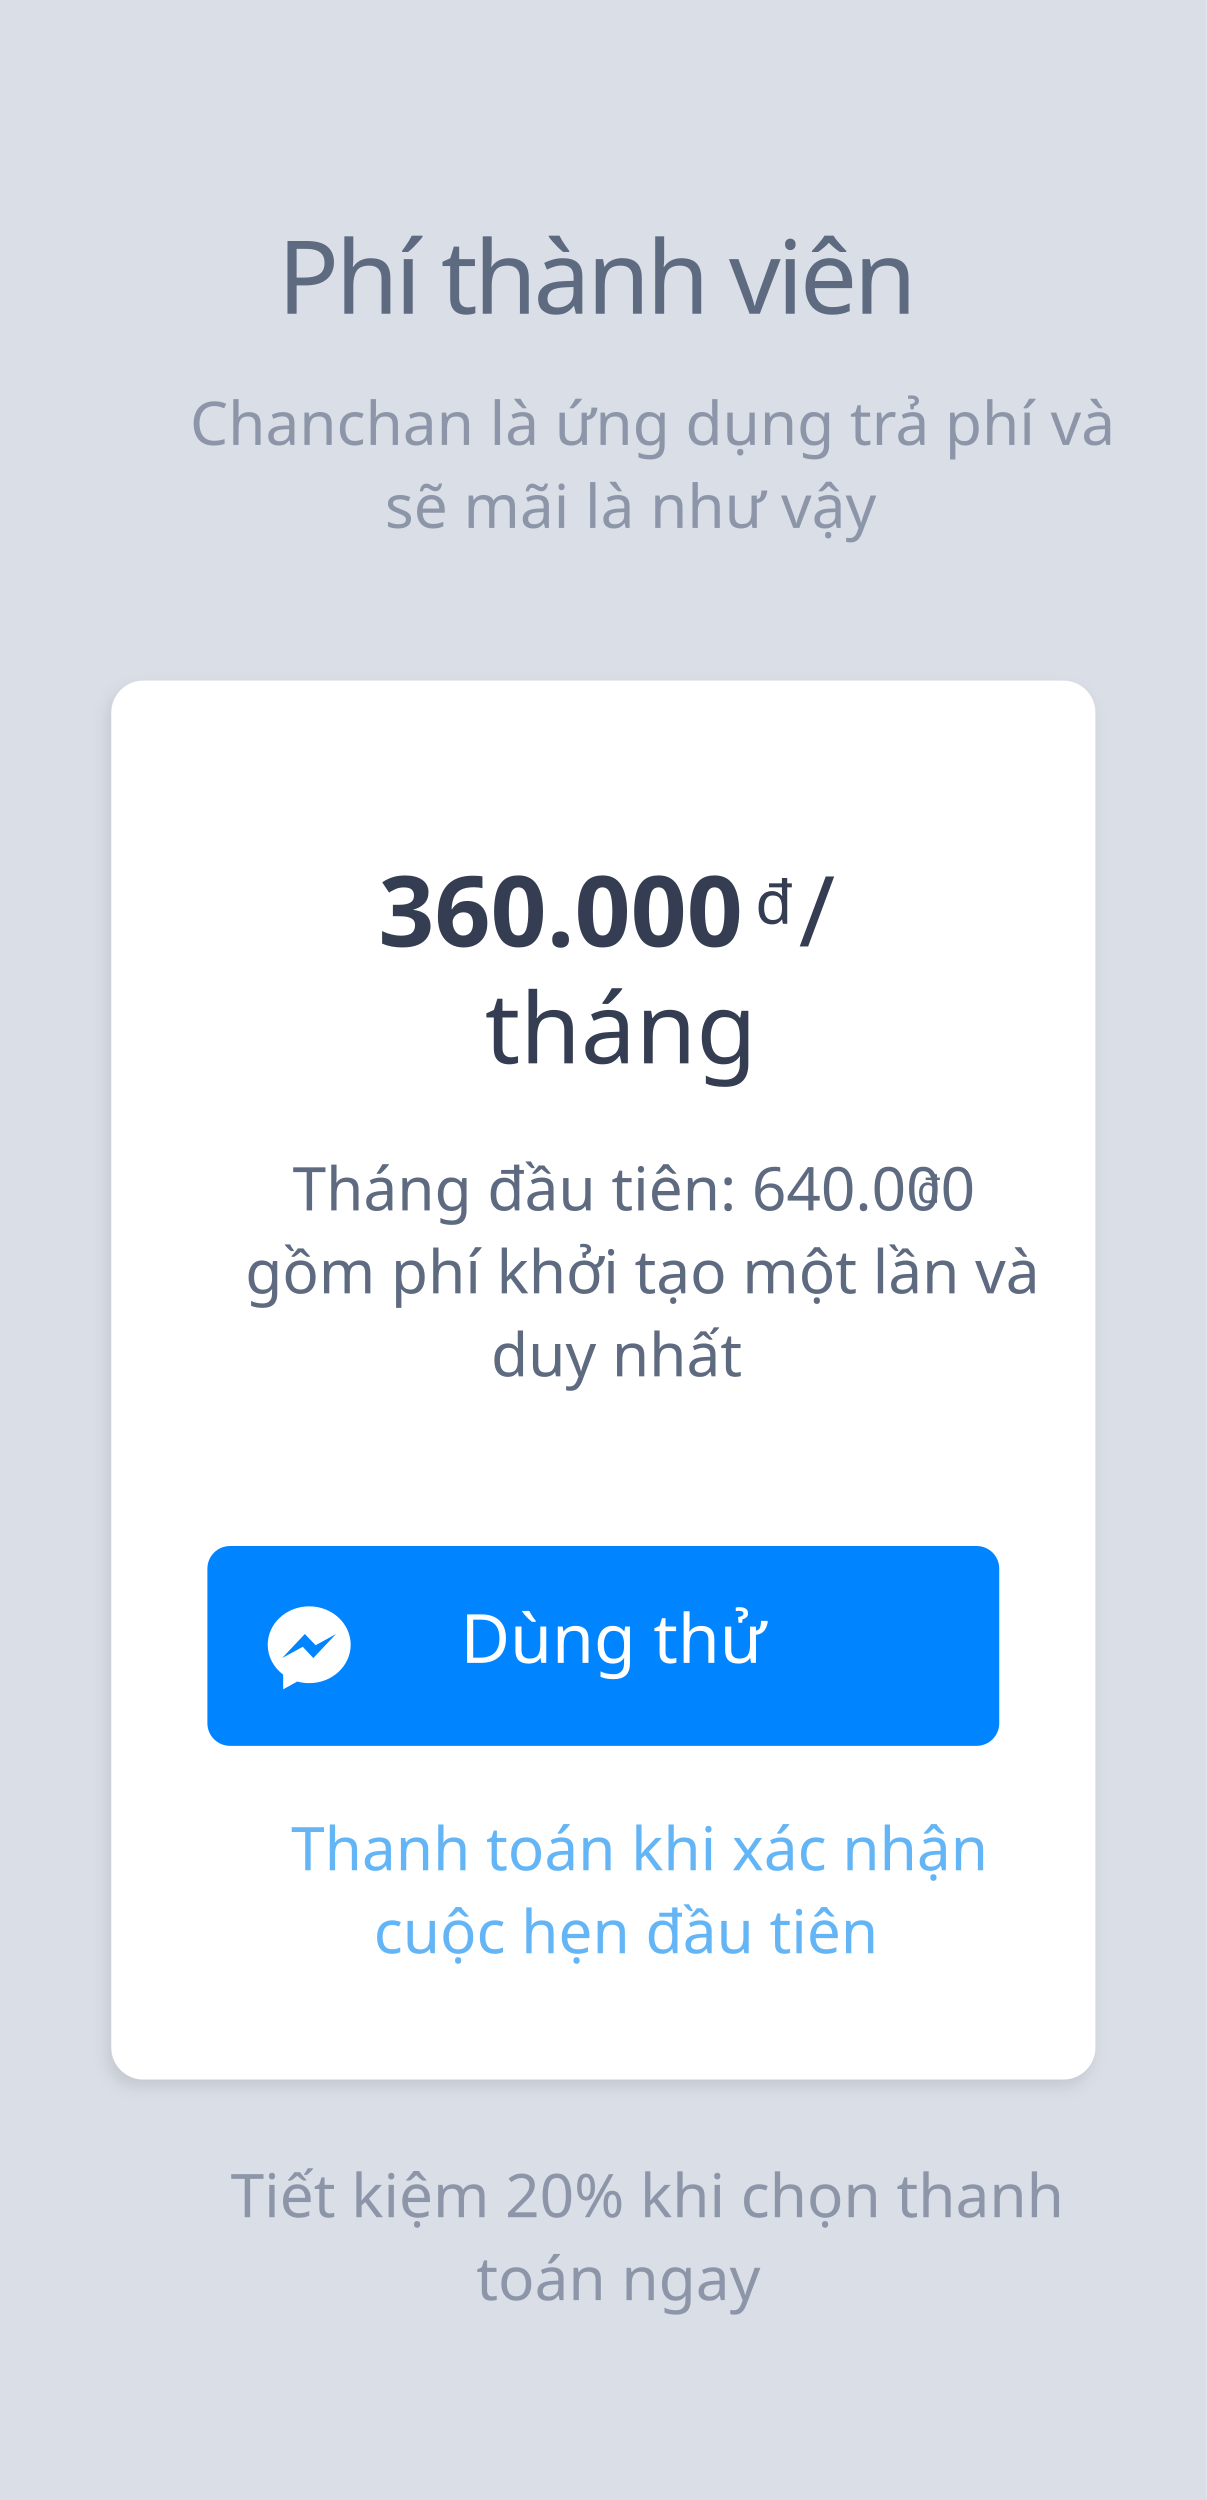
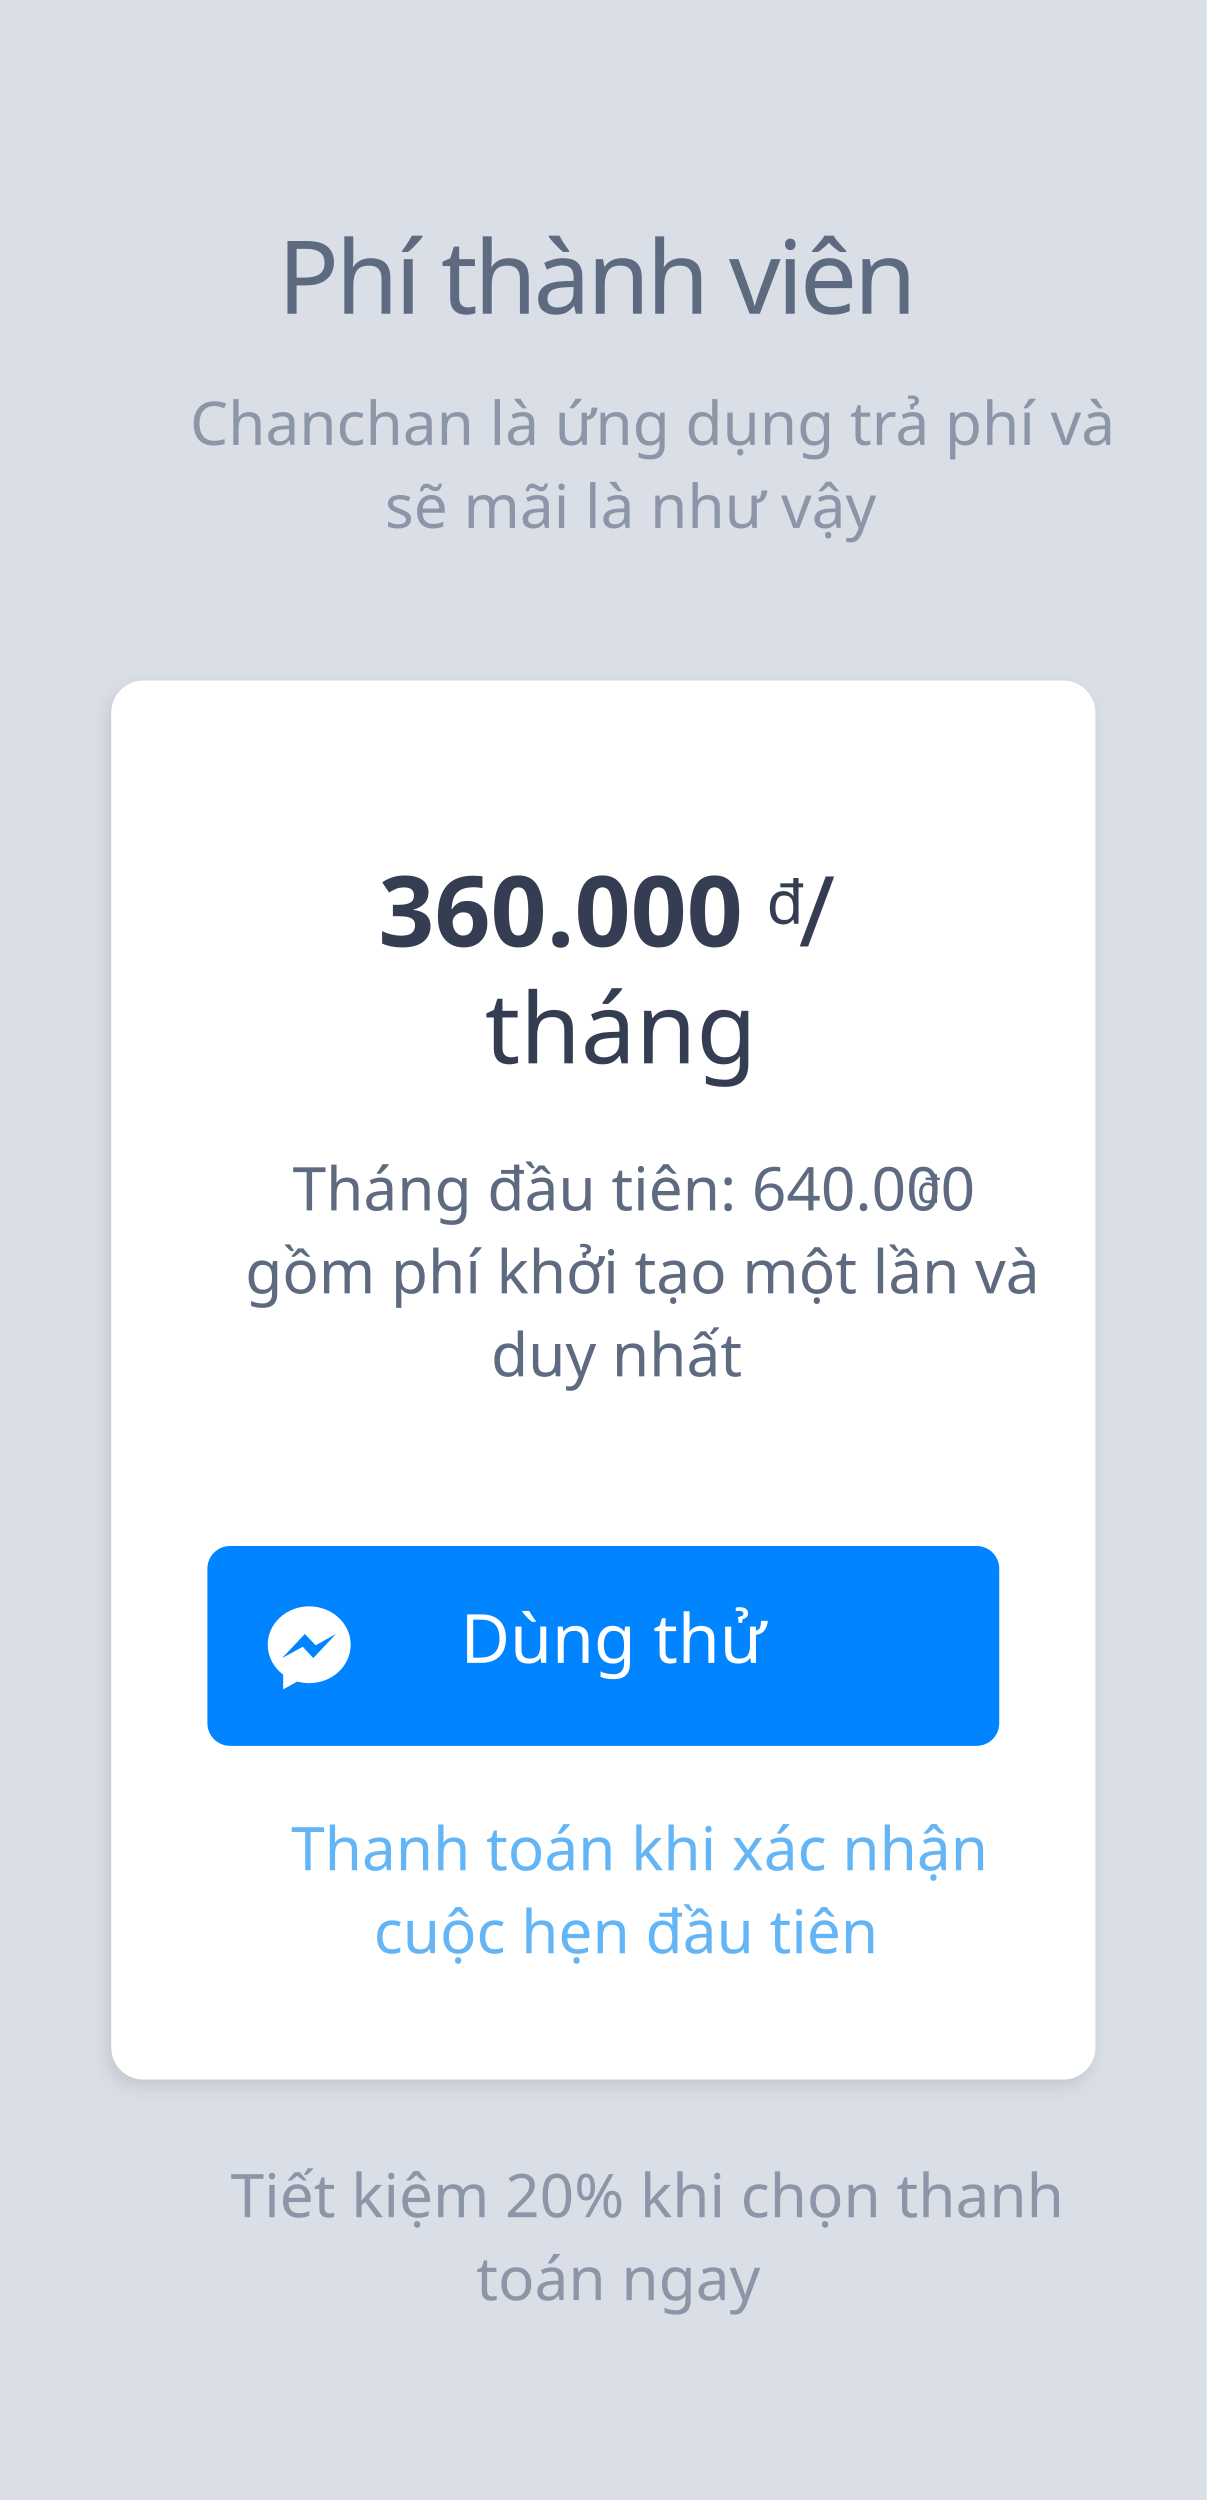
<svg xmlns="http://www.w3.org/2000/svg" xmlns:xlink="http://www.w3.org/1999/xlink" width="320px" height="663px" viewBox="0 0 320 663" version="1.1">
  <defs>
    <rect id="path-1" x="30" y="181" width="260" height="370" rx="8" />
    <filter x="-3.3%" y="-1.5%" width="105.8%" height="104.1%" filterUnits="objectBoundingBox" id="filter-2">
      <feMorphology radius="0.5" operator="dilate" in="SourceAlpha" result="shadowSpreadOuter1" />
      <feOffset dx="-1" dy="2" in="shadowSpreadOuter1" result="shadowOffsetOuter1" />
      <feGaussianBlur stdDeviation="2" in="shadowOffsetOuter1" result="shadowBlurOuter1" />
      <feComposite in="shadowBlurOuter1" in2="SourceAlpha" operator="out" result="shadowBlurOuter1" />
      <feColorMatrix values="0 0 0 0 0   0 0 0 0 0   0 0 0 0 0  0 0 0 0.1 0" type="matrix" in="shadowBlurOuter1" />
    </filter>
  </defs>
  <g id="4" stroke="none" stroke-width="1" fill="none" fill-rule="evenodd">
    <rect id="Rectangle" fill="#DADFE7" x="0" y="0" width="320" height="663" />
    <text id="Chanchan-là-ứng-dụng" font-family="SFCompactDisplay-Light, SF Compact Display" font-size="16" font-weight="300" line-spacing="22" fill="#8C96A8">
      <tspan x="50.395" y="118">Chanchan là ứng dụng trả phí và</tspan>
      <tspan x="102.07" y="140">sẽ mãi là như vậy</tspan>
    </text>
    <g id="Rectangle">
      <use fill="black" fill-opacity="1" filter="url(#filter-2)" xlink:href="#path-1" />
      <use stroke="#FFFFFF" stroke-width="1" fill="#FFFFFF" fill-rule="evenodd" xlink:href="#path-1" />
    </g>
    <text id="Thanh-toán-khi-xác-n" font-family="SFCompactDisplay-Light, SF Compact Display" font-size="16" font-weight="300" line-spacing="22" fill="#64B5F6">
      <tspan x="77.207" y="496">Thanh toán khi xác nhận</tspan>
      <tspan x="99.133" y="518">cuộc hẹn đầu tiên</tspan>
    </text>
    <rect id="Rectangle" fill="#0084FF" x="55" y="410" width="210" height="53" rx="6" />
    <text id="Dùng-thử" font-family="SFCompactDisplay-Semibold, SF Compact Display" font-size="18" font-weight="500" fill="#FFFFFF">
      <tspan x="122.128" y="441">Dùng thử</tspan>
    </text>
    <g id="blackberry-messenger" transform="translate(71, 426)" fill="#FFFFFF" fill-rule="nonzero">
      <path d="M11,0 C4.925,0 0,4.559 0,10.185 C0,13.39 1.599,16.248 4.099,18.116 L4.099,22 L7.844,19.944 C8.844,20.221 9.903,20.371 11,20.371 C17.075,20.371 22,15.811 22,10.186 C22,4.561 17.075,0 11,0 Z M12.093,13.716 L9.292,10.728 L3.827,13.716 L9.839,7.333 L12.709,10.321 L18.106,7.333 L12.093,13.716 Z" id="Shape" />
    </g>
    <text id="Tháng-đầu-tiên:-640." font-family="SFCompactDisplay-Light, SF Compact Display" font-size="16" font-weight="300" line-spacing="22" fill="#5D6A80">
      <tspan x="77.594" y="321">Tháng đầu tiên: 640.000</tspan>
      <tspan x="65.043" y="343"> gồm phí khởi tạo một lần và </tspan>
      <tspan x="130.23" y="365">duy nhất</tspan>
    </text>
    <text id="đ" font-family="SFCompactDisplay-Light, SF Compact Display" font-size="10" font-weight="300" fill="#5D6A80">
      <tspan x="243.192" y="319">đ</tspan>
    </text>
    <text id="Tiết-kiệm-20%-khi-ch" font-family="SFCompactDisplay-Light, SF Compact Display" font-size="16" font-weight="300" line-spacing="22" fill="#8C96A8">
      <tspan x="61.164" y="588">Tiết kiệm 20% khi chọn thanh</tspan>
      <tspan x="126.309" y="610">toán ngay</tspan>
    </text>
    <text id="360.000-/-tháng" font-family="SFCompactDisplay-Black, SF Compact Display" font-size="26" font-weight="700" fill="#343D51">
      <tspan x="100.351" y="251">360.000  </tspan>
      <tspan x="211.816" y="251" font-family="SFCompactDisplay-Ultralight, SF Compact Display" font-weight="200">/</tspan>
      <tspan x="128.566" y="282" font-family="SFCompactDisplay-Ultralight, SF Compact Display" font-weight="200">tháng</tspan>
    </text>
    <text id="đ" font-family="SFCompactDisplay-Semibold, SF Compact Display" font-size="16" font-weight="500" fill="#343D51">
-       <tspan x="200.289" y="245">đ</tspan>
+       <tspan x="203.289" y="245">đ</tspan>
    </text>
    <text id="Phí-thành-viên" font-family="SFCompactDisplay-Semibold, SF Compact Display" font-size="27" font-weight="500" line-spacing="31" letter-spacing="-0.93" fill="#5D6A80">
      <tspan x="73.618" y="83.196">Phí thành viên</tspan>
    </text>
  </g>
</svg>
